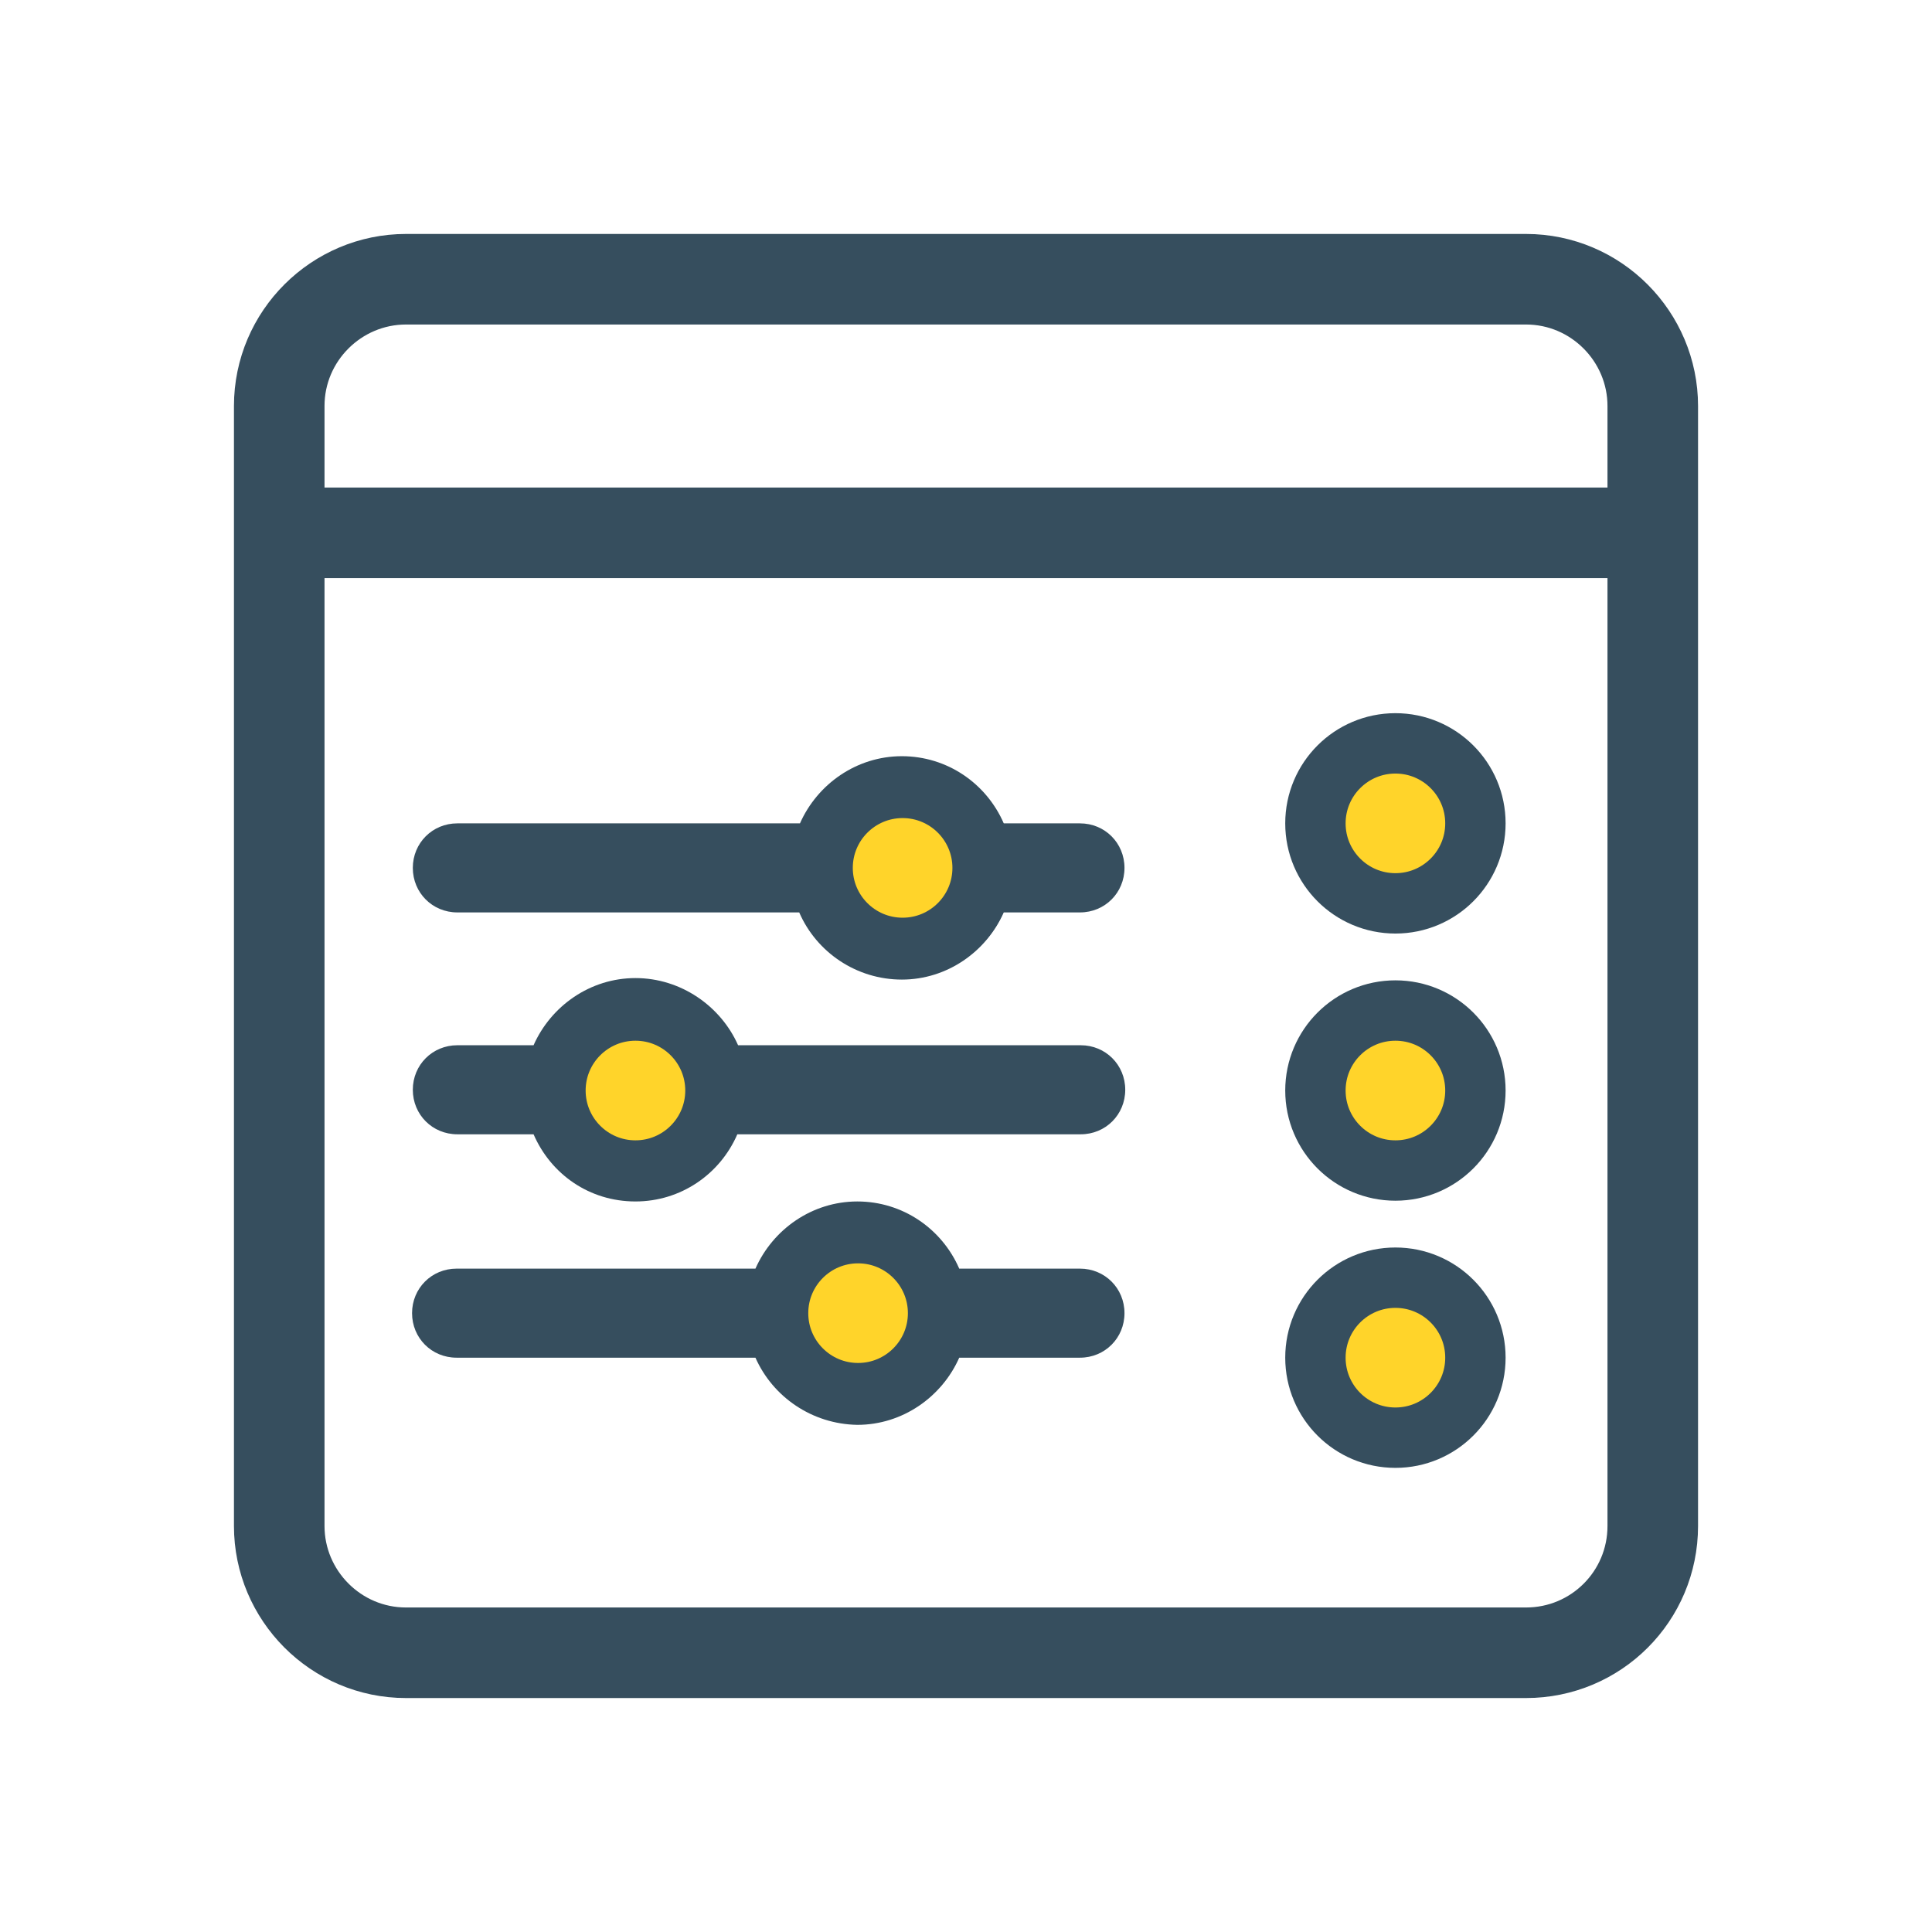
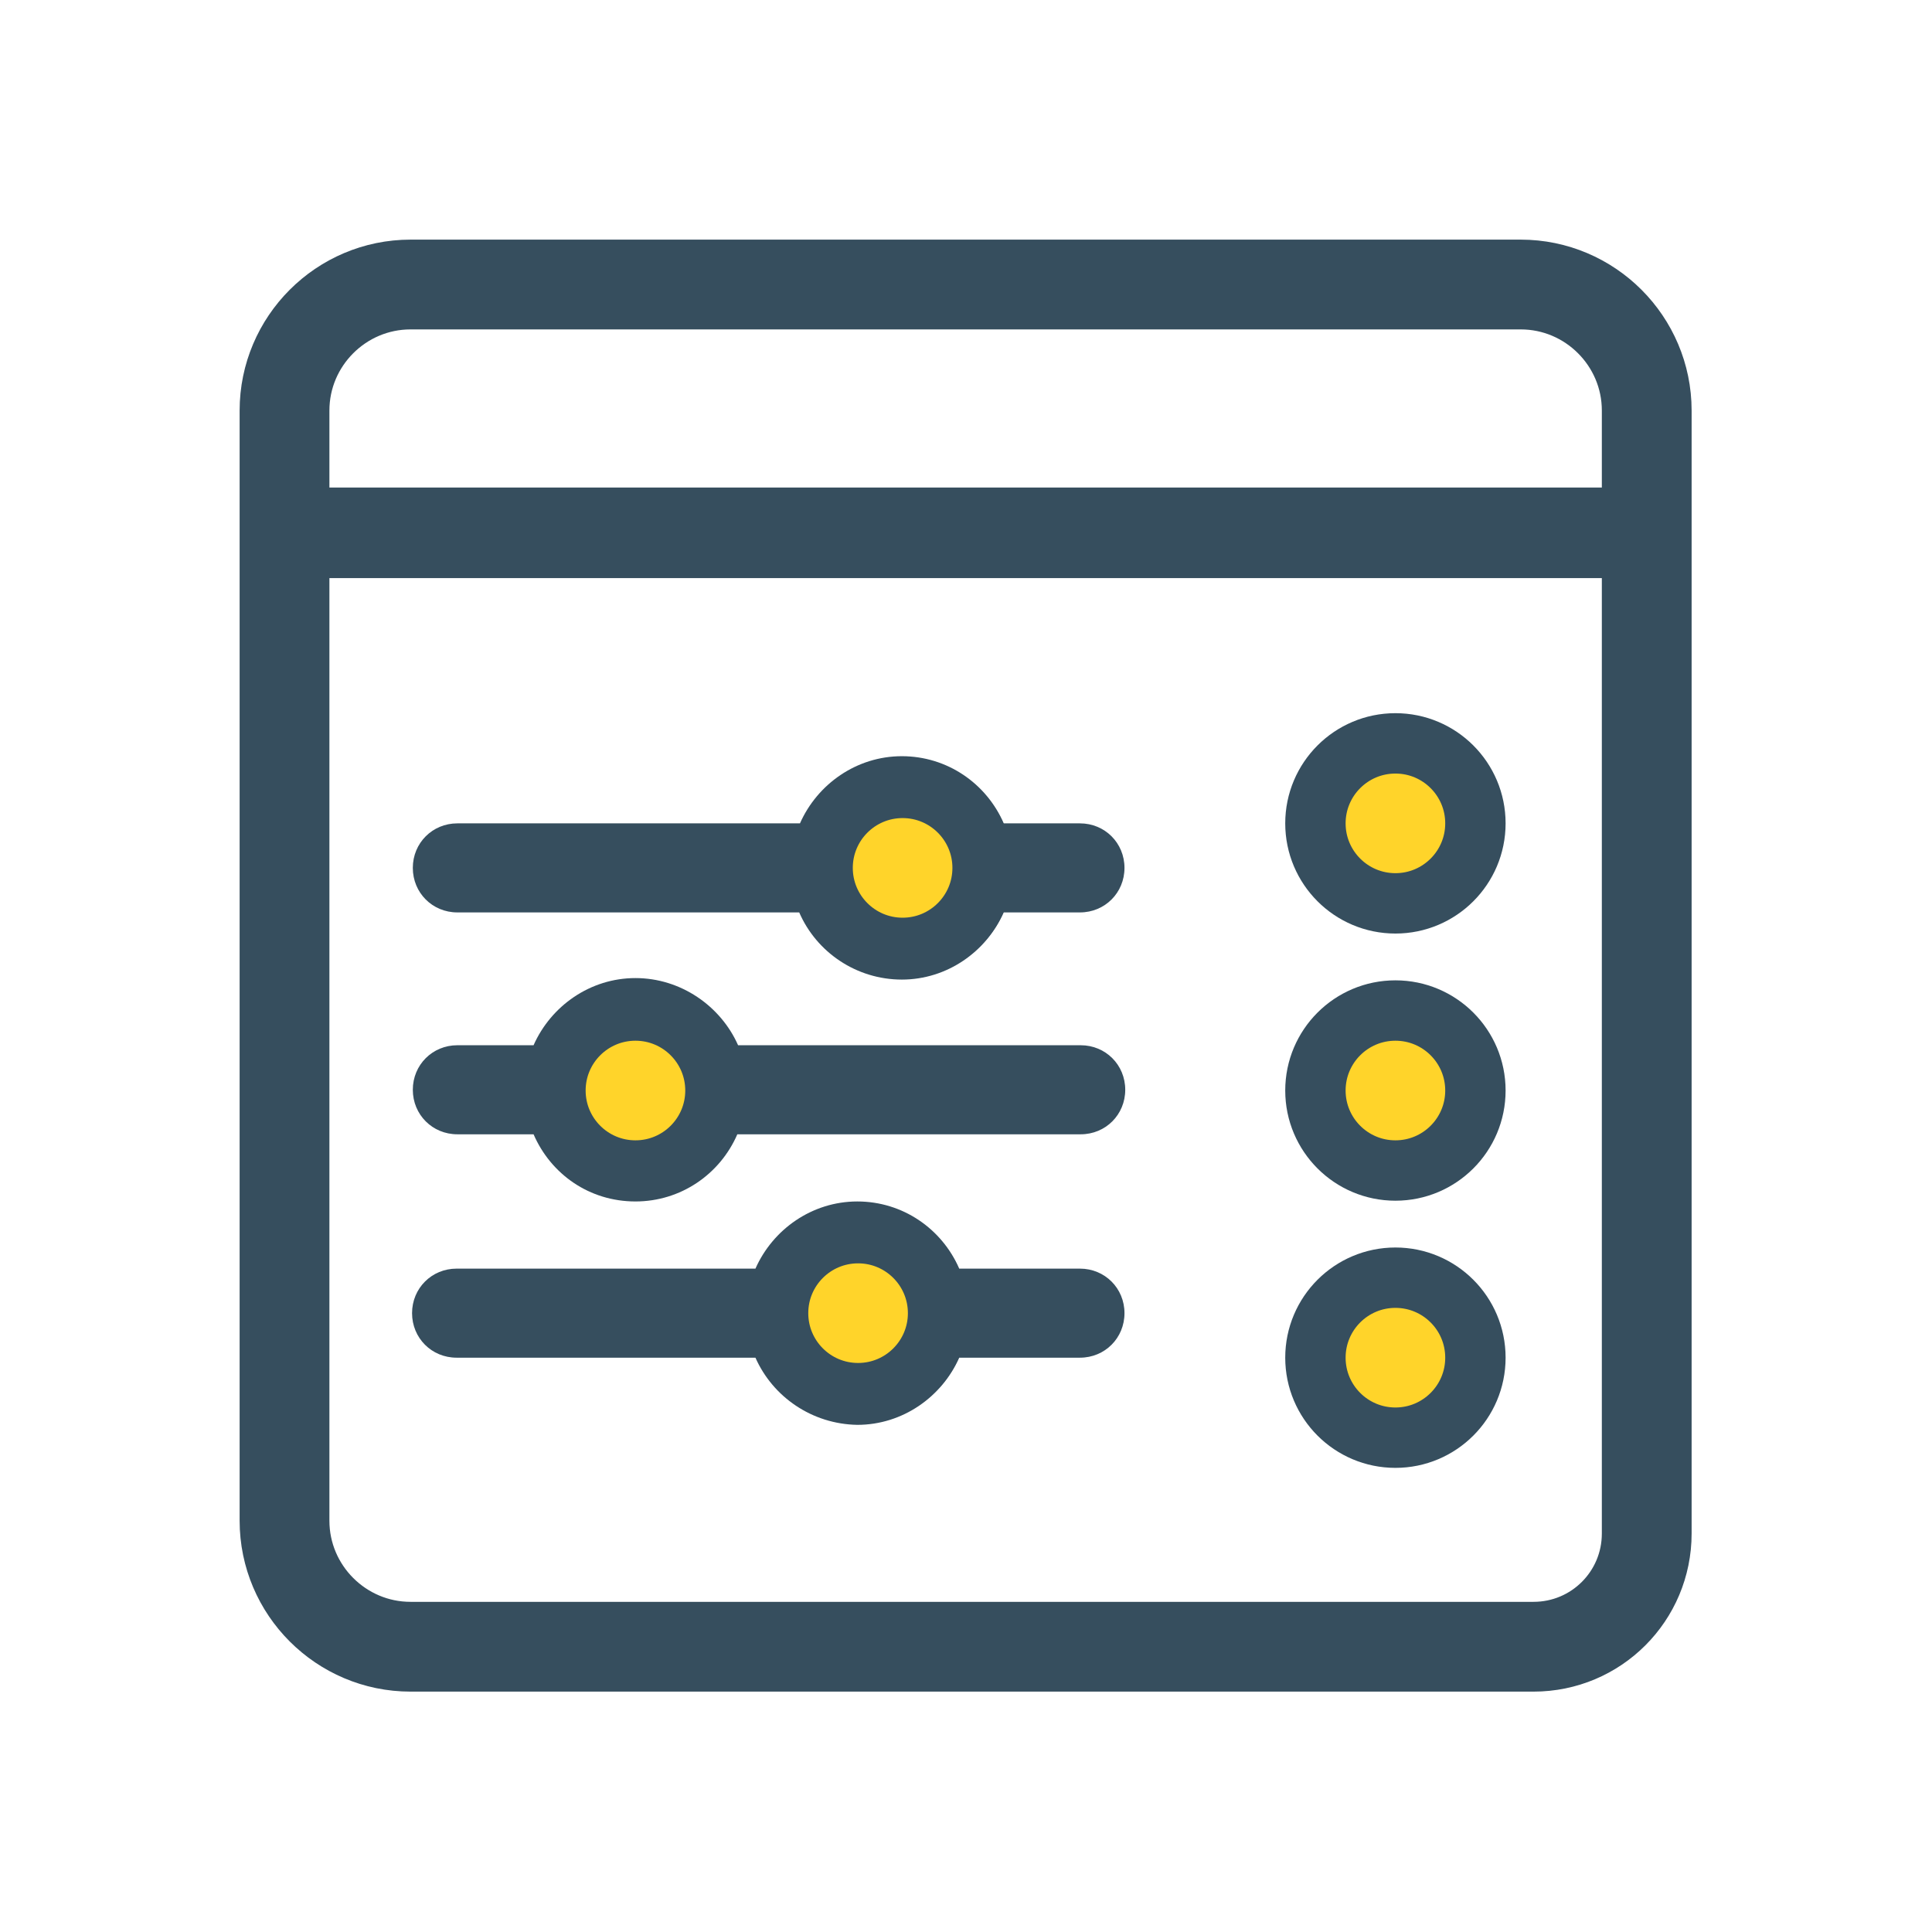
<svg xmlns="http://www.w3.org/2000/svg" version="1.1" x="0px" y="0px" viewBox="0 0 256 256" style="enable-background:new 0 0 256 256;" xml:space="preserve">
  <style type="text/css">
- 	.st0{fill:none;stroke:#364E5E;stroke-width:12;stroke-linejoin:round;stroke-miterlimit:10;}
- 	.st1{fill:#FFD42A;stroke:#364E5E;stroke-width:8;stroke-linejoin:round;stroke-miterlimit:10;}
- 	.st2{fill:#364E5E;}
+ 	.st0{fill:none;stroke:#364E5E;stroke-width:11.897;stroke-linejoin:round;stroke-miterlimit:10;}
+ 	.st1{fill:none;stroke:#364E5E;stroke-width:12;stroke-linejoin:round;stroke-miterlimit:10;}
+ 	.st2{fill:#FFD42A;stroke:#364E5E;stroke-width:8;stroke-linejoin:round;stroke-miterlimit:10;}
+ 	.st3{fill:#364E5E;}
</style>
-   <g id="Frame">
-     <path class="st0" d="M202.2,219H53.8c-9.3,0-16.8-7.6-16.8-16.8V53.8C37,44.5,44.6,37,53.8,37h148.4c9.3,0,16.8,7.6,16.8,16.8   v148.4C219,211.5,211.5,219,202.2,219z" />
-     <line class="st0" x1="37" y1="70.6" x2="219" y2="70.6" />
+   <g id="Frame_00000129192822635458020410000007051124584436557717_">
+     <path class="st0" d="M203.2,218.2H54.4c-9.2,0-16.7-7.5-16.7-16.7V54.4c0-9.2,7.5-16.7,16.7-16.7h147.1c9.2,0,16.7,7.5,16.7,16.7   v148.8C218.2,211.5,211.5,218.2,203.2,218.2z" />
+     <line class="st1" x1="37" y1="70.6" x2="219" y2="70.6" />
  </g>
  <g id="Knobs">
-     <circle class="st1" cx="184.9" cy="109.1" r="10.6" />
-     <circle class="st1" cx="184.9" cy="144.5" r="10.6" />
-     <circle class="st1" cx="184.9" cy="179.9" r="10.6" />
+     <circle class="st2" cx="184.9" cy="109.1" r="10.6" />
+     <circle class="st2" cx="184.9" cy="144.5" r="10.6" />
+     <circle class="st2" cx="184.9" cy="179.9" r="10.6" />
  </g>
  <g id="Faders">
-     <path class="st2" d="M149,115c0,3.3-2.6,5.9-5.9,5.9H133c-2.3,5.2-7.5,8.9-13.5,8.9s-11.3-3.6-13.6-8.9H60.6   c-3.3,0-5.9-2.6-5.9-5.9s2.6-5.9,5.9-5.9H106c2.3-5.2,7.5-8.9,13.5-8.9s11.2,3.6,13.5,8.9h10.1C146.4,109.1,149,111.7,149,115z    M113.7,115c0,3.3,2.6,5.9,5.9,5.9s5.9-2.6,5.9-5.9s-2.6-5.9-5.9-5.9S113.7,111.7,113.7,115z M78.3,144.5c0,3.3,2.6,5.9,5.9,5.9   s5.9-2.6,5.9-5.9c0-3.3-2.6-5.9-5.9-5.9S78.3,141.2,78.3,144.5z M84.2,159.2c-6.1,0-11.2-3.6-13.5-8.9H60.6c-3.3,0-5.9-2.6-5.9-5.9   c0-3.3,2.6-5.9,5.9-5.9h10.1c2.3-5.2,7.5-8.9,13.5-8.9s11.3,3.7,13.6,8.9h45.4c3.3,0,5.9,2.6,5.9,5.9c0,3.3-2.6,5.9-5.9,5.9H97.7   C95.4,155.6,90.2,159.2,84.2,159.2z M113.7,179.9c3.3,0,5.9-2.6,5.9-5.9c0-3.3-2.6-5.9-5.9-5.9s-5.9,2.6-5.9,5.9   C107.8,177.2,110.4,179.9,113.7,179.9z M100.1,179.9H60.5c-3.3,0-5.9-2.6-5.9-5.9c0-3.3,2.6-5.9,5.9-5.9h39.6   c2.3-5.2,7.5-8.9,13.5-8.9s11.2,3.6,13.5,8.9h16c3.3,0,5.9,2.6,5.9,5.9c0,3.3-2.6,5.9-5.9,5.9h-16c-2.3,5.2-7.5,8.9-13.5,8.9   C107.6,188.7,102.4,185.1,100.1,179.9z" />
-     <circle class="st1" cx="113.7" cy="174" r="10.6" />
-     <circle class="st1" cx="84.2" cy="144.5" r="10.6" />
-     <circle class="st1" cx="119.6" cy="115" r="10.6" />
+     <path class="st3" d="M149,115c0,3.3-2.6,5.9-5.9,5.9H133c-2.3,5.2-7.5,8.9-13.5,8.9s-11.3-3.6-13.6-8.9H60.6   c-3.3,0-5.9-2.6-5.9-5.9s2.6-5.9,5.9-5.9H106c2.3-5.2,7.5-8.9,13.5-8.9s11.2,3.6,13.5,8.9h10.1C146.4,109.1,149,111.7,149,115z    M113.7,115c0,3.3,2.6,5.9,5.9,5.9s5.9-2.6,5.9-5.9s-2.6-5.9-5.9-5.9S113.7,111.7,113.7,115z M78.3,144.5c0,3.3,2.6,5.9,5.9,5.9   s5.9-2.6,5.9-5.9c0-3.3-2.6-5.9-5.9-5.9S78.3,141.2,78.3,144.5z M84.2,159.2c-6.1,0-11.2-3.6-13.5-8.9H60.6c-3.3,0-5.9-2.6-5.9-5.9   c0-3.3,2.6-5.9,5.9-5.9h10.1c2.3-5.2,7.5-8.9,13.5-8.9s11.3,3.7,13.6,8.9h45.4c3.3,0,5.9,2.6,5.9,5.9c0,3.3-2.6,5.9-5.9,5.9H97.7   C95.4,155.6,90.2,159.2,84.2,159.2z M113.7,179.9c3.3,0,5.9-2.6,5.9-5.9c0-3.3-2.6-5.9-5.9-5.9s-5.9,2.6-5.9,5.9   C107.8,177.2,110.4,179.9,113.7,179.9z M100.1,179.9H60.5c-3.3,0-5.9-2.6-5.9-5.9c0-3.3,2.6-5.9,5.9-5.9h39.6   c2.3-5.2,7.5-8.9,13.5-8.9s11.2,3.6,13.5,8.9h16c3.3,0,5.9,2.6,5.9,5.9c0,3.3-2.6,5.9-5.9,5.9h-16c-2.3,5.2-7.5,8.9-13.5,8.9   C107.6,188.7,102.4,185.1,100.1,179.9z" />
+     <circle class="st2" cx="113.7" cy="174" r="10.6" />
+     <circle class="st2" cx="84.2" cy="144.5" r="10.6" />
+     <circle class="st2" cx="119.6" cy="115" r="10.6" />
  </g>
</svg>
